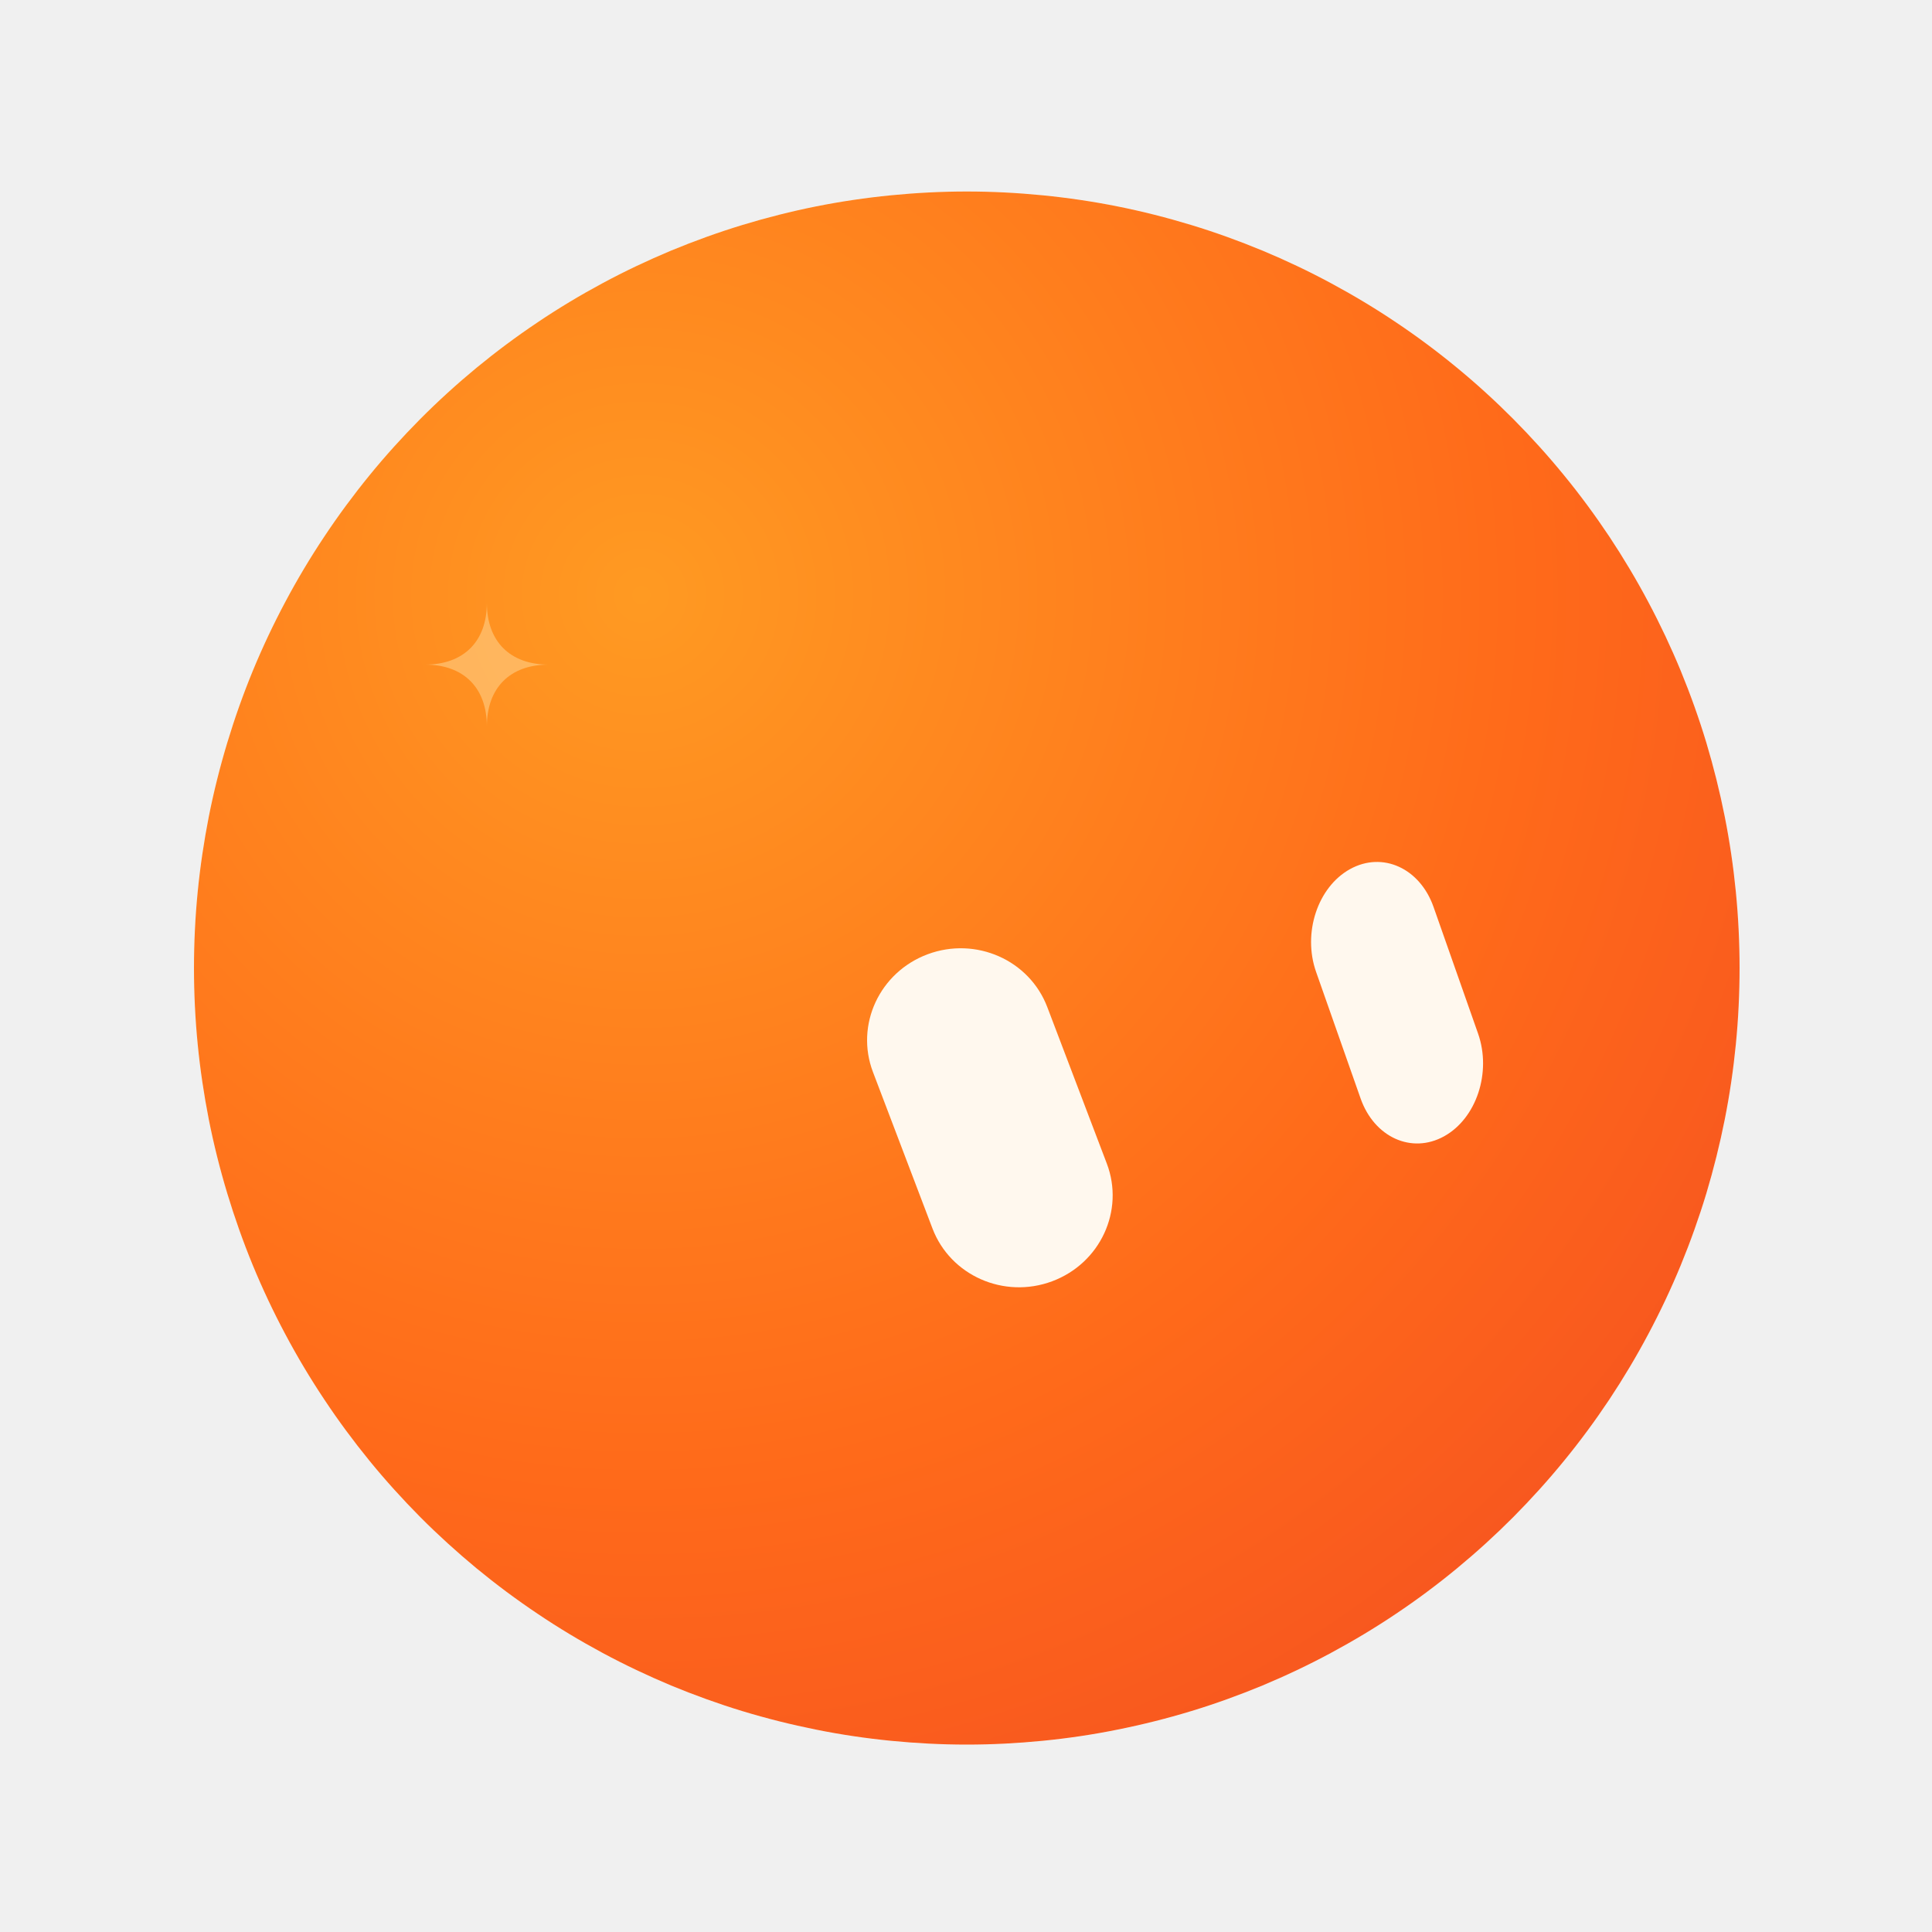
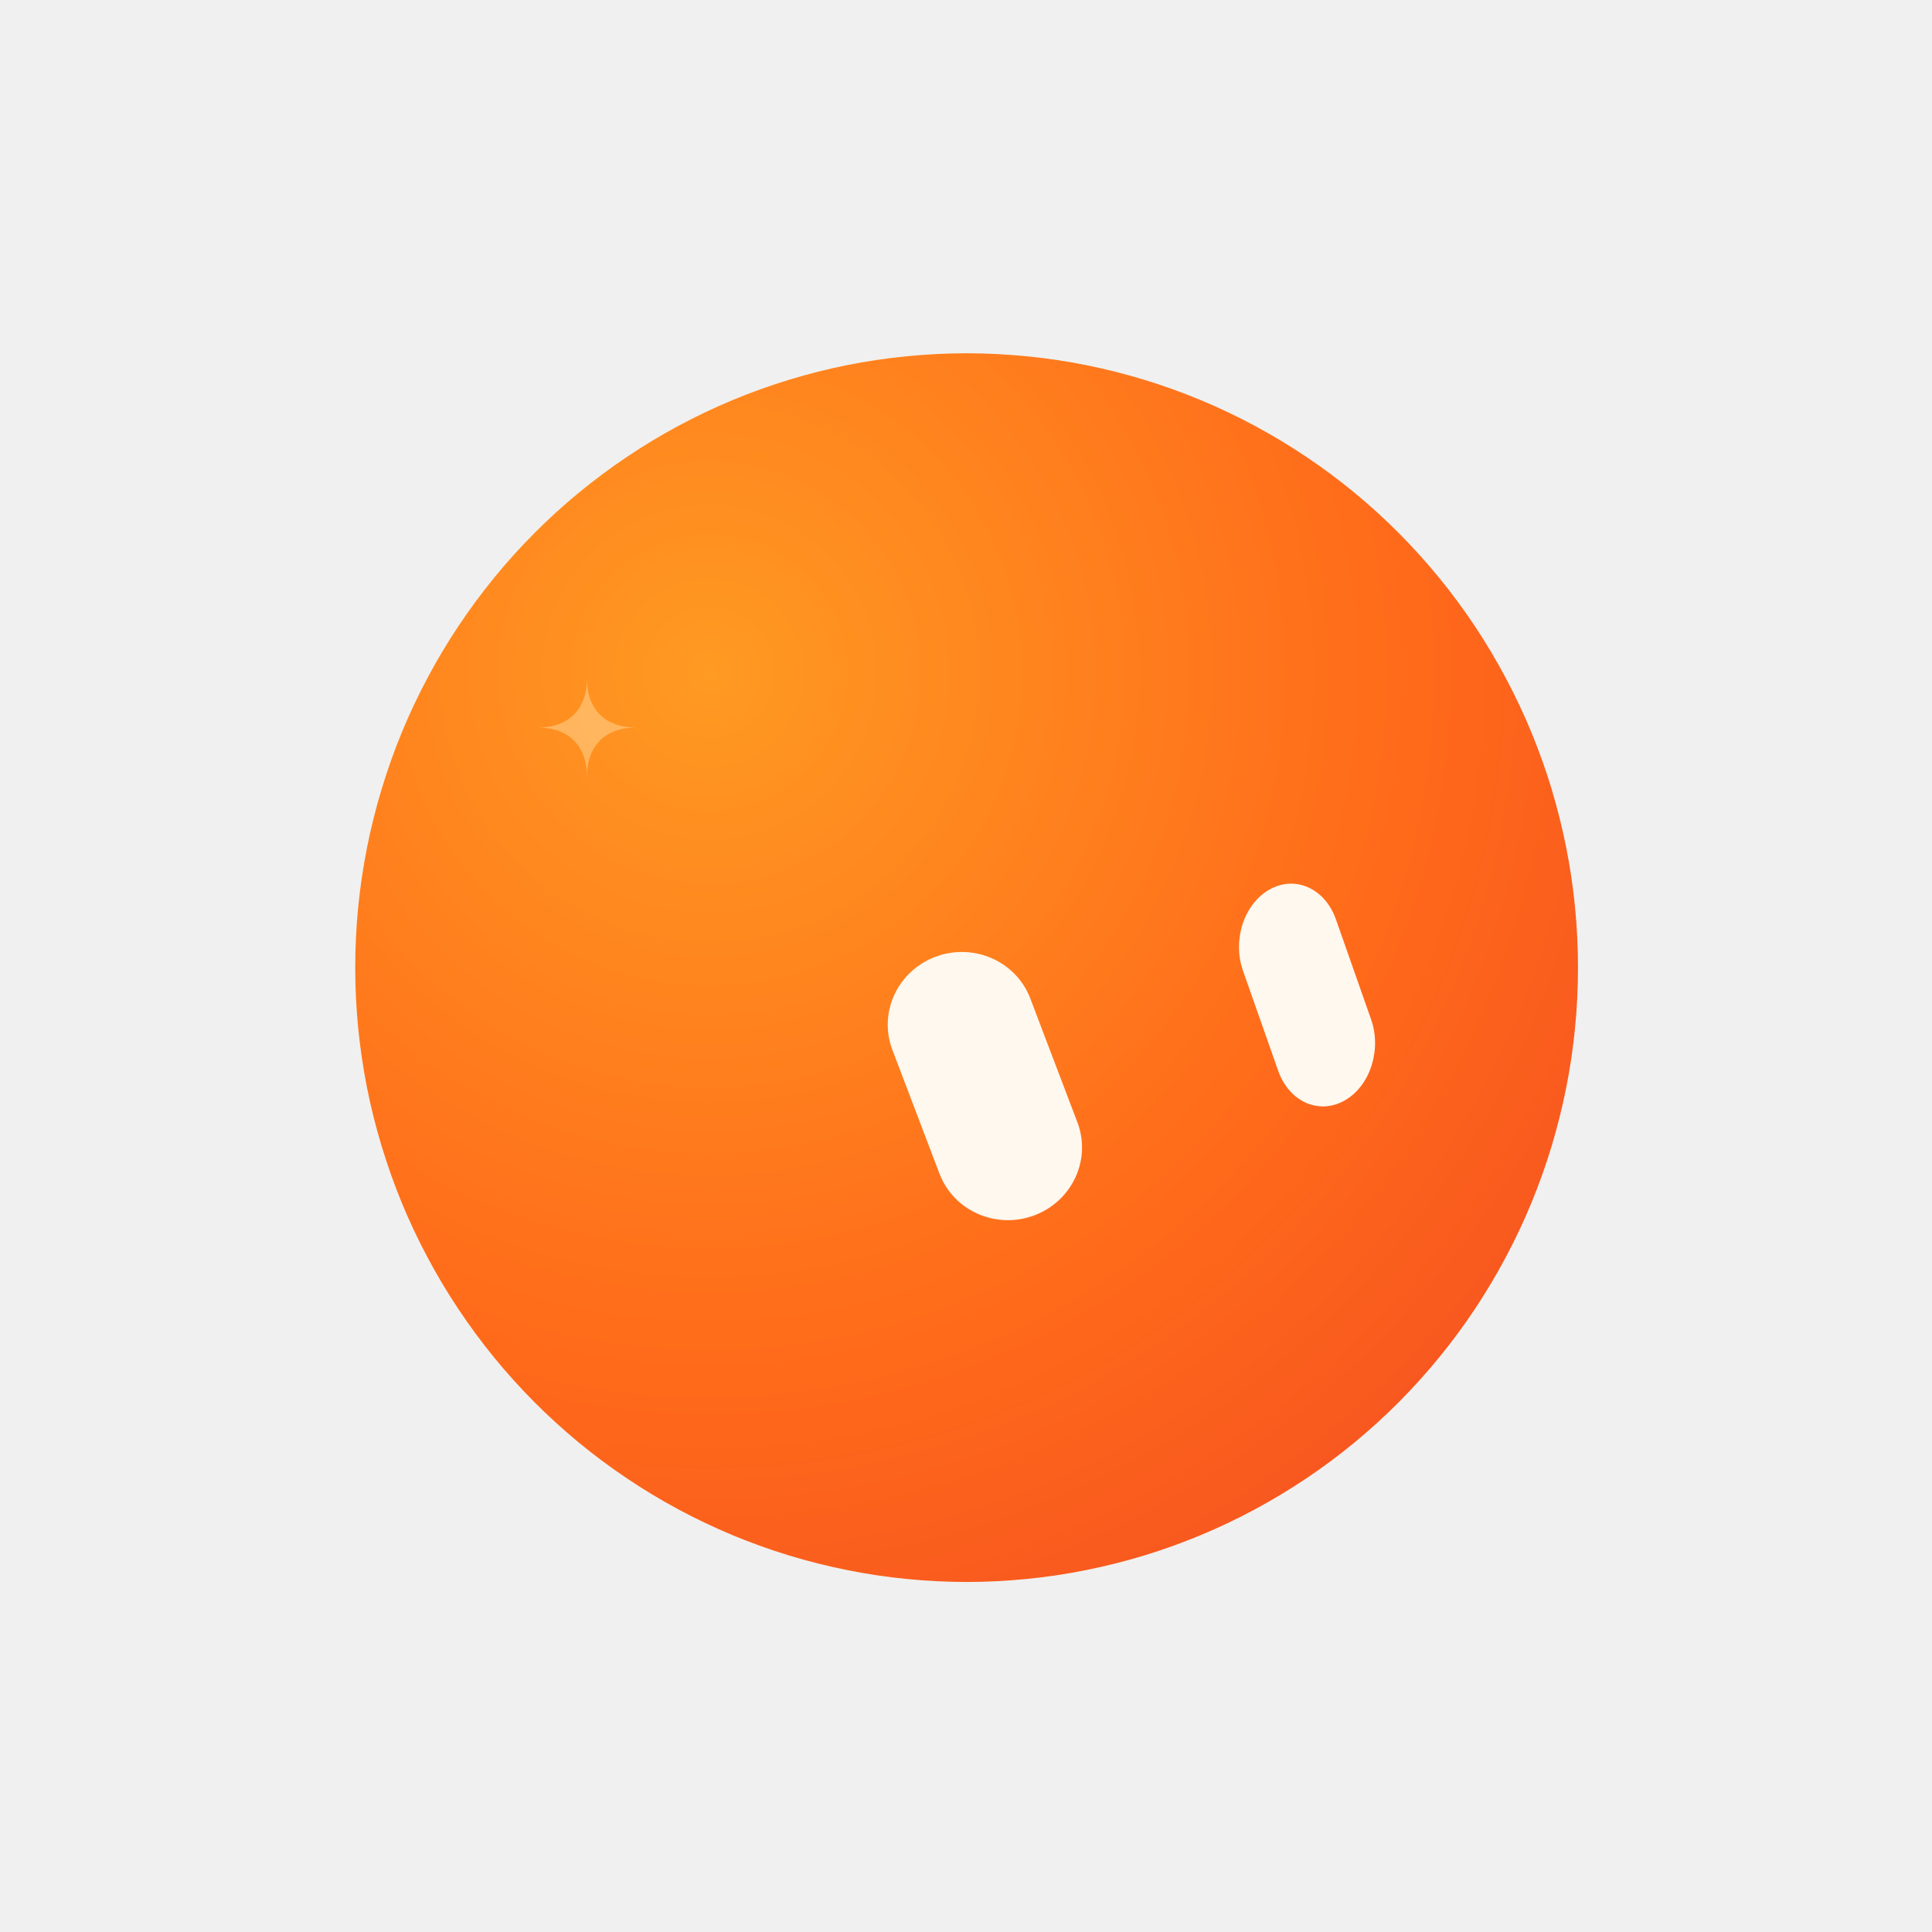
- <svg xmlns="http://www.w3.org/2000/svg" data-v-cfd79217="" width="1024" height="1024" viewBox="-125 -125 250 250" role="img" aria-label="星橙Q 动画形象">
+ <svg xmlns="http://www.w3.org/2000/svg" width="1024" height="1024" viewBox="-158 -158 316 316" role="img" aria-label="Animated Xingcheng Q mascot">
  <defs>
-     <radialGradient id="xingcheng-gradient-lb12tz" gradientUnits="userSpaceOnUse" cx="-42" cy="-48" r="220">
+     <radialGradient id="xingcheng-gradient-h9nzd4" gradientUnits="userSpaceOnUse" cx="-42" cy="-48" r="220">
      <stop offset="0" stop-color="#ff9a22" />
      <stop offset="0.52" stop-color="#ff6a1a" />
      <stop offset="1" stop-color="#f04424" />
    </radialGradient>
-     <clipPath id="xingcheng-clip-lb12tz" clipPathUnits="userSpaceOnUse">
+     <clipPath id="xingcheng-clip-h9nzd4" clipPathUnits="userSpaceOnUse">
      <path d="M100.1 0.26C100.1 3.55 99.94 6.85 99.62 10.11C99.3 13.38 98.82 16.65 98.18 19.87C97.54 23.09 96.74 26.29 95.8 29.43C94.85 32.57 93.74 35.68 92.49 38.72C91.24 41.75 89.83 44.74 88.29 47.63C86.75 50.53 85.06 53.36 83.25 56.09C81.43 58.82 79.48 61.47 77.4 64.01C75.33 66.55 73.12 68.99 70.81 71.32C68.5 73.64 66.07 75.85 63.54 77.94C61.02 80.02 58.38 81.99 55.66 83.81C52.94 85.64 50.12 87.33 47.24 88.88C44.36 90.43 41.39 91.84 38.37 93.1C35.35 94.35 32.26 95.47 29.13 96.42C26 97.37 22.82 98.17 19.61 98.81C16.41 99.46 13.16 99.94 9.9 100.26C6.65 100.58 3.37 100.75 0.1 100.75C-3.16 100.75 -6.45 100.58 -9.7 100.26C-12.95 99.94 -16.2 99.46 -19.41 98.81C-22.61 98.17 -25.8 97.37 -28.93 96.42C-32.05 95.47 -35.15 94.35 -38.17 93.1C-41.18 91.84 -44.16 90.43 -47.04 88.88C-49.92 87.33 -52.74 85.64 -55.45 83.81C-58.17 81.99 -60.81 80.02 -63.34 77.94C-65.86 75.85 -68.3 73.64 -70.61 71.32C-72.92 68.99 -75.13 66.55 -77.2 64.01C-79.27 61.47 -81.23 58.82 -83.04 56.09C-84.86 53.36 -86.55 50.53 -88.09 47.63C-89.63 44.74 -91.04 41.75 -92.29 38.72C-93.54 35.68 -94.64 32.57 -95.59 29.43C-96.54 26.29 -97.34 23.09 -97.98 19.87C-98.61 16.65 -99.1 13.38 -99.42 10.11C-99.74 6.85 -99.9 3.55 -99.9 0.26C-99.9 -3.02 -99.74 -6.32 -99.42 -9.58C-99.1 -12.85 -98.61 -16.12 -97.98 -19.34C-97.34 -22.56 -96.54 -25.76 -95.59 -28.9C-94.64 -32.05 -93.54 -35.15 -92.29 -38.19C-91.04 -41.22 -89.63 -44.21 -88.09 -47.1C-86.55 -50 -84.86 -52.83 -83.04 -55.56C-81.23 -58.29 -79.27 -60.94 -77.2 -63.48C-75.13 -66.02 -72.92 -68.46 -70.61 -70.79C-68.3 -73.11 -65.86 -75.33 -63.34 -77.41C-60.81 -79.49 -58.17 -81.46 -55.45 -83.28C-52.74 -85.11 -49.92 -86.8 -47.04 -88.35C-44.16 -89.9 -41.18 -91.31 -38.17 -92.57C-35.15 -93.82 -32.05 -94.94 -28.93 -95.89C-25.8 -96.84 -22.61 -97.65 -19.41 -98.29C-16.2 -98.93 -12.95 -99.41 -9.7 -99.73C-6.45 -100.05 -3.16 -100.22 0.1 -100.22C3.37 -100.22 6.65 -100.05 9.9 -99.73C13.16 -99.41 16.41 -98.93 19.61 -98.29C22.82 -97.65 26 -96.84 29.13 -95.89C32.26 -94.94 35.35 -93.82 38.37 -92.57C41.39 -91.31 44.36 -89.9 47.24 -88.35C50.12 -86.8 52.94 -85.11 55.66 -83.28C58.38 -81.46 61.02 -79.49 63.54 -77.41C66.07 -75.33 68.5 -73.11 70.81 -70.79C73.12 -68.46 75.33 -66.02 77.4 -63.48C79.48 -60.94 81.43 -58.29 83.25 -55.56C85.06 -52.83 86.75 -50 88.29 -47.1C89.83 -44.21 91.24 -41.22 92.49 -38.19C93.74 -35.15 94.85 -32.05 95.8 -28.9C96.74 -25.76 97.54 -22.56 98.18 -19.34C98.82 -16.12 99.3 -12.85 99.62 -9.58C99.94 -6.32 100.1 -3.02 100.1 0.26Z" />
    </clipPath>
-     <mask id="bot-mask-lb12tz" maskUnits="userSpaceOnUse" x="-158" y="-158" width="316" height="316">
+     <mask id="bot-mask-h9nzd4" maskUnits="userSpaceOnUse" x="-158" y="-158" width="316" height="316">
      <path d="M100.1 0.26C100.1 3.55 99.94 6.85 99.62 10.11C99.3 13.38 98.82 16.65 98.18 19.87C97.54 23.09 96.74 26.29 95.8 29.43C94.85 32.57 93.74 35.68 92.49 38.72C91.24 41.75 89.83 44.74 88.29 47.63C86.75 50.53 85.06 53.36 83.25 56.09C81.43 58.82 79.48 61.47 77.4 64.01C75.33 66.55 73.12 68.99 70.81 71.32C68.5 73.64 66.07 75.85 63.54 77.94C61.02 80.02 58.38 81.99 55.66 83.81C52.94 85.64 50.12 87.33 47.24 88.88C44.36 90.43 41.39 91.84 38.37 93.1C35.35 94.35 32.26 95.47 29.13 96.42C26 97.37 22.82 98.17 19.61 98.81C16.41 99.46 13.16 99.94 9.9 100.26C6.65 100.58 3.37 100.75 0.1 100.75C-3.16 100.75 -6.45 100.58 -9.7 100.26C-12.95 99.94 -16.2 99.46 -19.41 98.81C-22.61 98.17 -25.8 97.37 -28.93 96.42C-32.05 95.47 -35.15 94.35 -38.17 93.1C-41.18 91.84 -44.16 90.43 -47.04 88.88C-49.92 87.33 -52.74 85.64 -55.45 83.81C-58.17 81.99 -60.81 80.02 -63.34 77.94C-65.86 75.85 -68.3 73.64 -70.61 71.32C-72.92 68.99 -75.13 66.55 -77.2 64.01C-79.27 61.47 -81.23 58.82 -83.04 56.09C-84.86 53.36 -86.55 50.53 -88.09 47.63C-89.63 44.74 -91.04 41.75 -92.29 38.72C-93.54 35.68 -94.64 32.57 -95.59 29.43C-96.54 26.29 -97.34 23.09 -97.98 19.87C-98.61 16.65 -99.1 13.38 -99.42 10.11C-99.74 6.85 -99.9 3.55 -99.9 0.26C-99.9 -3.02 -99.74 -6.32 -99.42 -9.58C-99.1 -12.85 -98.61 -16.12 -97.98 -19.34C-97.34 -22.56 -96.54 -25.76 -95.59 -28.9C-94.64 -32.05 -93.54 -35.15 -92.29 -38.19C-91.04 -41.22 -89.63 -44.21 -88.09 -47.1C-86.55 -50 -84.86 -52.83 -83.04 -55.56C-81.23 -58.29 -79.27 -60.94 -77.2 -63.48C-75.13 -66.02 -72.92 -68.46 -70.61 -70.79C-68.3 -73.11 -65.86 -75.33 -63.34 -77.41C-60.81 -79.49 -58.17 -81.46 -55.45 -83.28C-52.74 -85.11 -49.92 -86.8 -47.04 -88.35C-44.16 -89.9 -41.18 -91.31 -38.17 -92.57C-35.15 -93.82 -32.05 -94.94 -28.93 -95.89C-25.8 -96.84 -22.61 -97.65 -19.41 -98.29C-16.2 -98.93 -12.95 -99.41 -9.7 -99.73C-6.45 -100.05 -3.16 -100.22 0.1 -100.22C3.37 -100.22 6.65 -100.05 9.9 -99.73C13.16 -99.41 16.41 -98.93 19.61 -98.29C22.82 -97.65 26 -96.84 29.13 -95.89C32.26 -94.94 35.35 -93.82 38.37 -92.57C41.39 -91.31 44.36 -89.9 47.24 -88.35C50.12 -86.8 52.94 -85.11 55.66 -83.28C58.38 -81.46 61.02 -79.49 63.54 -77.41C66.07 -75.33 68.5 -73.11 70.81 -70.79C73.12 -68.46 75.33 -66.02 77.4 -63.48C79.48 -60.94 81.43 -58.29 83.25 -55.56C85.06 -52.83 86.75 -50 88.29 -47.1C89.83 -44.21 91.24 -41.22 92.49 -38.19C93.74 -35.15 94.85 -32.05 95.8 -28.9C96.74 -25.76 97.54 -22.56 98.18 -19.34C98.82 -16.12 99.3 -12.85 99.62 -9.58C99.94 -6.32 100.1 -3.02 100.1 0.26Z" fill="#fff" />
-       <path d="M-12 -11A12 12 0 0 1 0 -23L0 -23A12 12 0 0 1 12 -11L12 11A12 12 0 0 1 0 23L0 23A12 12 0 0 1 -12 11Z" transform="matrix(0.94,-0.35,0.35,0.92,3.09,19.64)" opacity="1" fill="#000" />
-       <path d="M-10 -9A10 10 0 0 1 0 -19L0 -19A10 10 0 0 1 10 -9L10 9A10 10 0 0 1 0 19L0 19A10 10 0 0 1 -10 9Z" transform="matrix(0.76,-0.42,0.32,0.91,55.78,4.75)" opacity="1" fill="#000" />
+       <path d="M-12 -11A12 12 0 0 1 0 -23L0 -23A12 12 0 0 1 12 -11L12 11A12 12 0 0 1 0 23L0 23A12 12 0 0 1 -12 11Z" transform="matrix(0.94,-0.35,0.35,0.92,3.09,19.64)" opacity="1" fill="#000" stroke="none" stroke-linecap="round" stroke-linejoin="round" />
+       <path d="M-10 -9A10 10 0 0 1 0 -19L0 -19A10 10 0 0 1 10 -9L10 9A10 10 0 0 1 0 19L0 19A10 10 0 0 1 -10 9Z" transform="matrix(0.76,-0.42,0.32,0.91,55.78,4.75)" opacity="1" fill="#000" stroke="none" stroke-linecap="round" stroke-linejoin="round" />
    </mask>
  </defs>
  <g fill="none" stroke-linecap="round" />
  <g opacity="1">
    <path d="M100.1 0.26C100.1 3.55 99.94 6.85 99.62 10.11C99.3 13.38 98.82 16.65 98.18 19.87C97.54 23.09 96.74 26.29 95.8 29.43C94.85 32.57 93.74 35.68 92.49 38.72C91.24 41.75 89.83 44.74 88.29 47.63C86.75 50.53 85.06 53.36 83.25 56.09C81.43 58.82 79.48 61.47 77.4 64.01C75.33 66.55 73.12 68.99 70.81 71.32C68.5 73.64 66.07 75.85 63.54 77.94C61.02 80.02 58.38 81.99 55.66 83.81C52.94 85.64 50.12 87.33 47.24 88.88C44.36 90.43 41.39 91.84 38.37 93.1C35.35 94.35 32.26 95.47 29.13 96.42C26 97.37 22.82 98.17 19.61 98.81C16.41 99.46 13.16 99.94 9.9 100.26C6.65 100.58 3.37 100.75 0.1 100.75C-3.16 100.75 -6.45 100.58 -9.7 100.26C-12.95 99.94 -16.2 99.46 -19.41 98.81C-22.61 98.17 -25.8 97.37 -28.93 96.42C-32.05 95.47 -35.15 94.35 -38.17 93.1C-41.18 91.84 -44.16 90.43 -47.04 88.88C-49.92 87.33 -52.74 85.64 -55.45 83.81C-58.17 81.99 -60.81 80.02 -63.34 77.94C-65.86 75.85 -68.3 73.64 -70.61 71.32C-72.92 68.99 -75.13 66.55 -77.2 64.01C-79.27 61.47 -81.23 58.82 -83.04 56.09C-84.86 53.36 -86.55 50.53 -88.09 47.63C-89.63 44.74 -91.04 41.75 -92.29 38.72C-93.54 35.68 -94.64 32.57 -95.59 29.43C-96.54 26.29 -97.34 23.09 -97.98 19.87C-98.61 16.65 -99.1 13.38 -99.42 10.11C-99.74 6.85 -99.9 3.55 -99.9 0.26C-99.9 -3.02 -99.74 -6.32 -99.42 -9.58C-99.1 -12.85 -98.61 -16.12 -97.98 -19.34C-97.34 -22.56 -96.54 -25.76 -95.59 -28.9C-94.64 -32.05 -93.54 -35.15 -92.29 -38.19C-91.04 -41.22 -89.63 -44.21 -88.09 -47.1C-86.55 -50 -84.86 -52.83 -83.04 -55.56C-81.23 -58.29 -79.27 -60.94 -77.2 -63.48C-75.13 -66.02 -72.92 -68.46 -70.61 -70.79C-68.3 -73.11 -65.86 -75.33 -63.34 -77.41C-60.81 -79.49 -58.17 -81.46 -55.45 -83.28C-52.74 -85.11 -49.92 -86.8 -47.04 -88.35C-44.16 -89.9 -41.18 -91.31 -38.17 -92.57C-35.15 -93.82 -32.05 -94.94 -28.93 -95.89C-25.8 -96.84 -22.61 -97.65 -19.41 -98.29C-16.2 -98.93 -12.95 -99.41 -9.7 -99.73C-6.45 -100.05 -3.16 -100.22 0.1 -100.22C3.37 -100.22 6.65 -100.05 9.9 -99.73C13.16 -99.41 16.41 -98.93 19.61 -98.29C22.82 -97.65 26 -96.84 29.13 -95.89C32.26 -94.94 35.35 -93.82 38.37 -92.57C41.39 -91.31 44.36 -89.9 47.24 -88.35C50.12 -86.8 52.94 -85.11 55.66 -83.28C58.38 -81.46 61.02 -79.49 63.54 -77.41C66.07 -75.33 68.5 -73.11 70.81 -70.79C73.12 -68.46 75.33 -66.02 77.4 -63.48C79.48 -60.94 81.43 -58.29 83.25 -55.56C85.06 -52.83 86.75 -50 88.29 -47.1C89.83 -44.21 91.24 -41.22 92.49 -38.19C93.74 -35.15 94.85 -32.05 95.8 -28.9C96.74 -25.76 97.54 -22.56 98.18 -19.34C98.82 -16.12 99.3 -12.85 99.62 -9.58C99.94 -6.32 100.1 -3.02 100.1 0.26Z" fill="#fff8ee" />
-     <g mask="url(#bot-mask-lb12tz)">
-       <rect x="-158" y="-158" width="316" height="316" fill="url(#xingcheng-gradient-lb12tz)" />
+     <g mask="url(#bot-mask-h9nzd4)">
+       <rect x="-158" y="-158" width="316" height="316" fill="url(#xingcheng-gradient-h9nzd4)" />
    </g>
-     <path d="M-62-47C-62-42-59-39-54-39C-59-39-62-36-62-31C-62-36-65-39-70-39C-65-39-62-42-62-47Z" fill="#ffd08a" opacity="0.58" clip-path="url(#xingcheng-clip-lb12tz)" aria-hidden="true" />
+     <path d="M0-8C0-3 3 0 8 0C3 0 0 3 0 8C0 3-3 0-8 0C-3 0 0-3 0-8Z" fill="#ffd08a" opacity="0.58" transform="translate(-62 -39) scale(1)" clip-path="url(#xingcheng-clip-h9nzd4)" aria-hidden="true" />
  </g>
  <g />
  <g fill="none" stroke-linecap="round" />
</svg>
